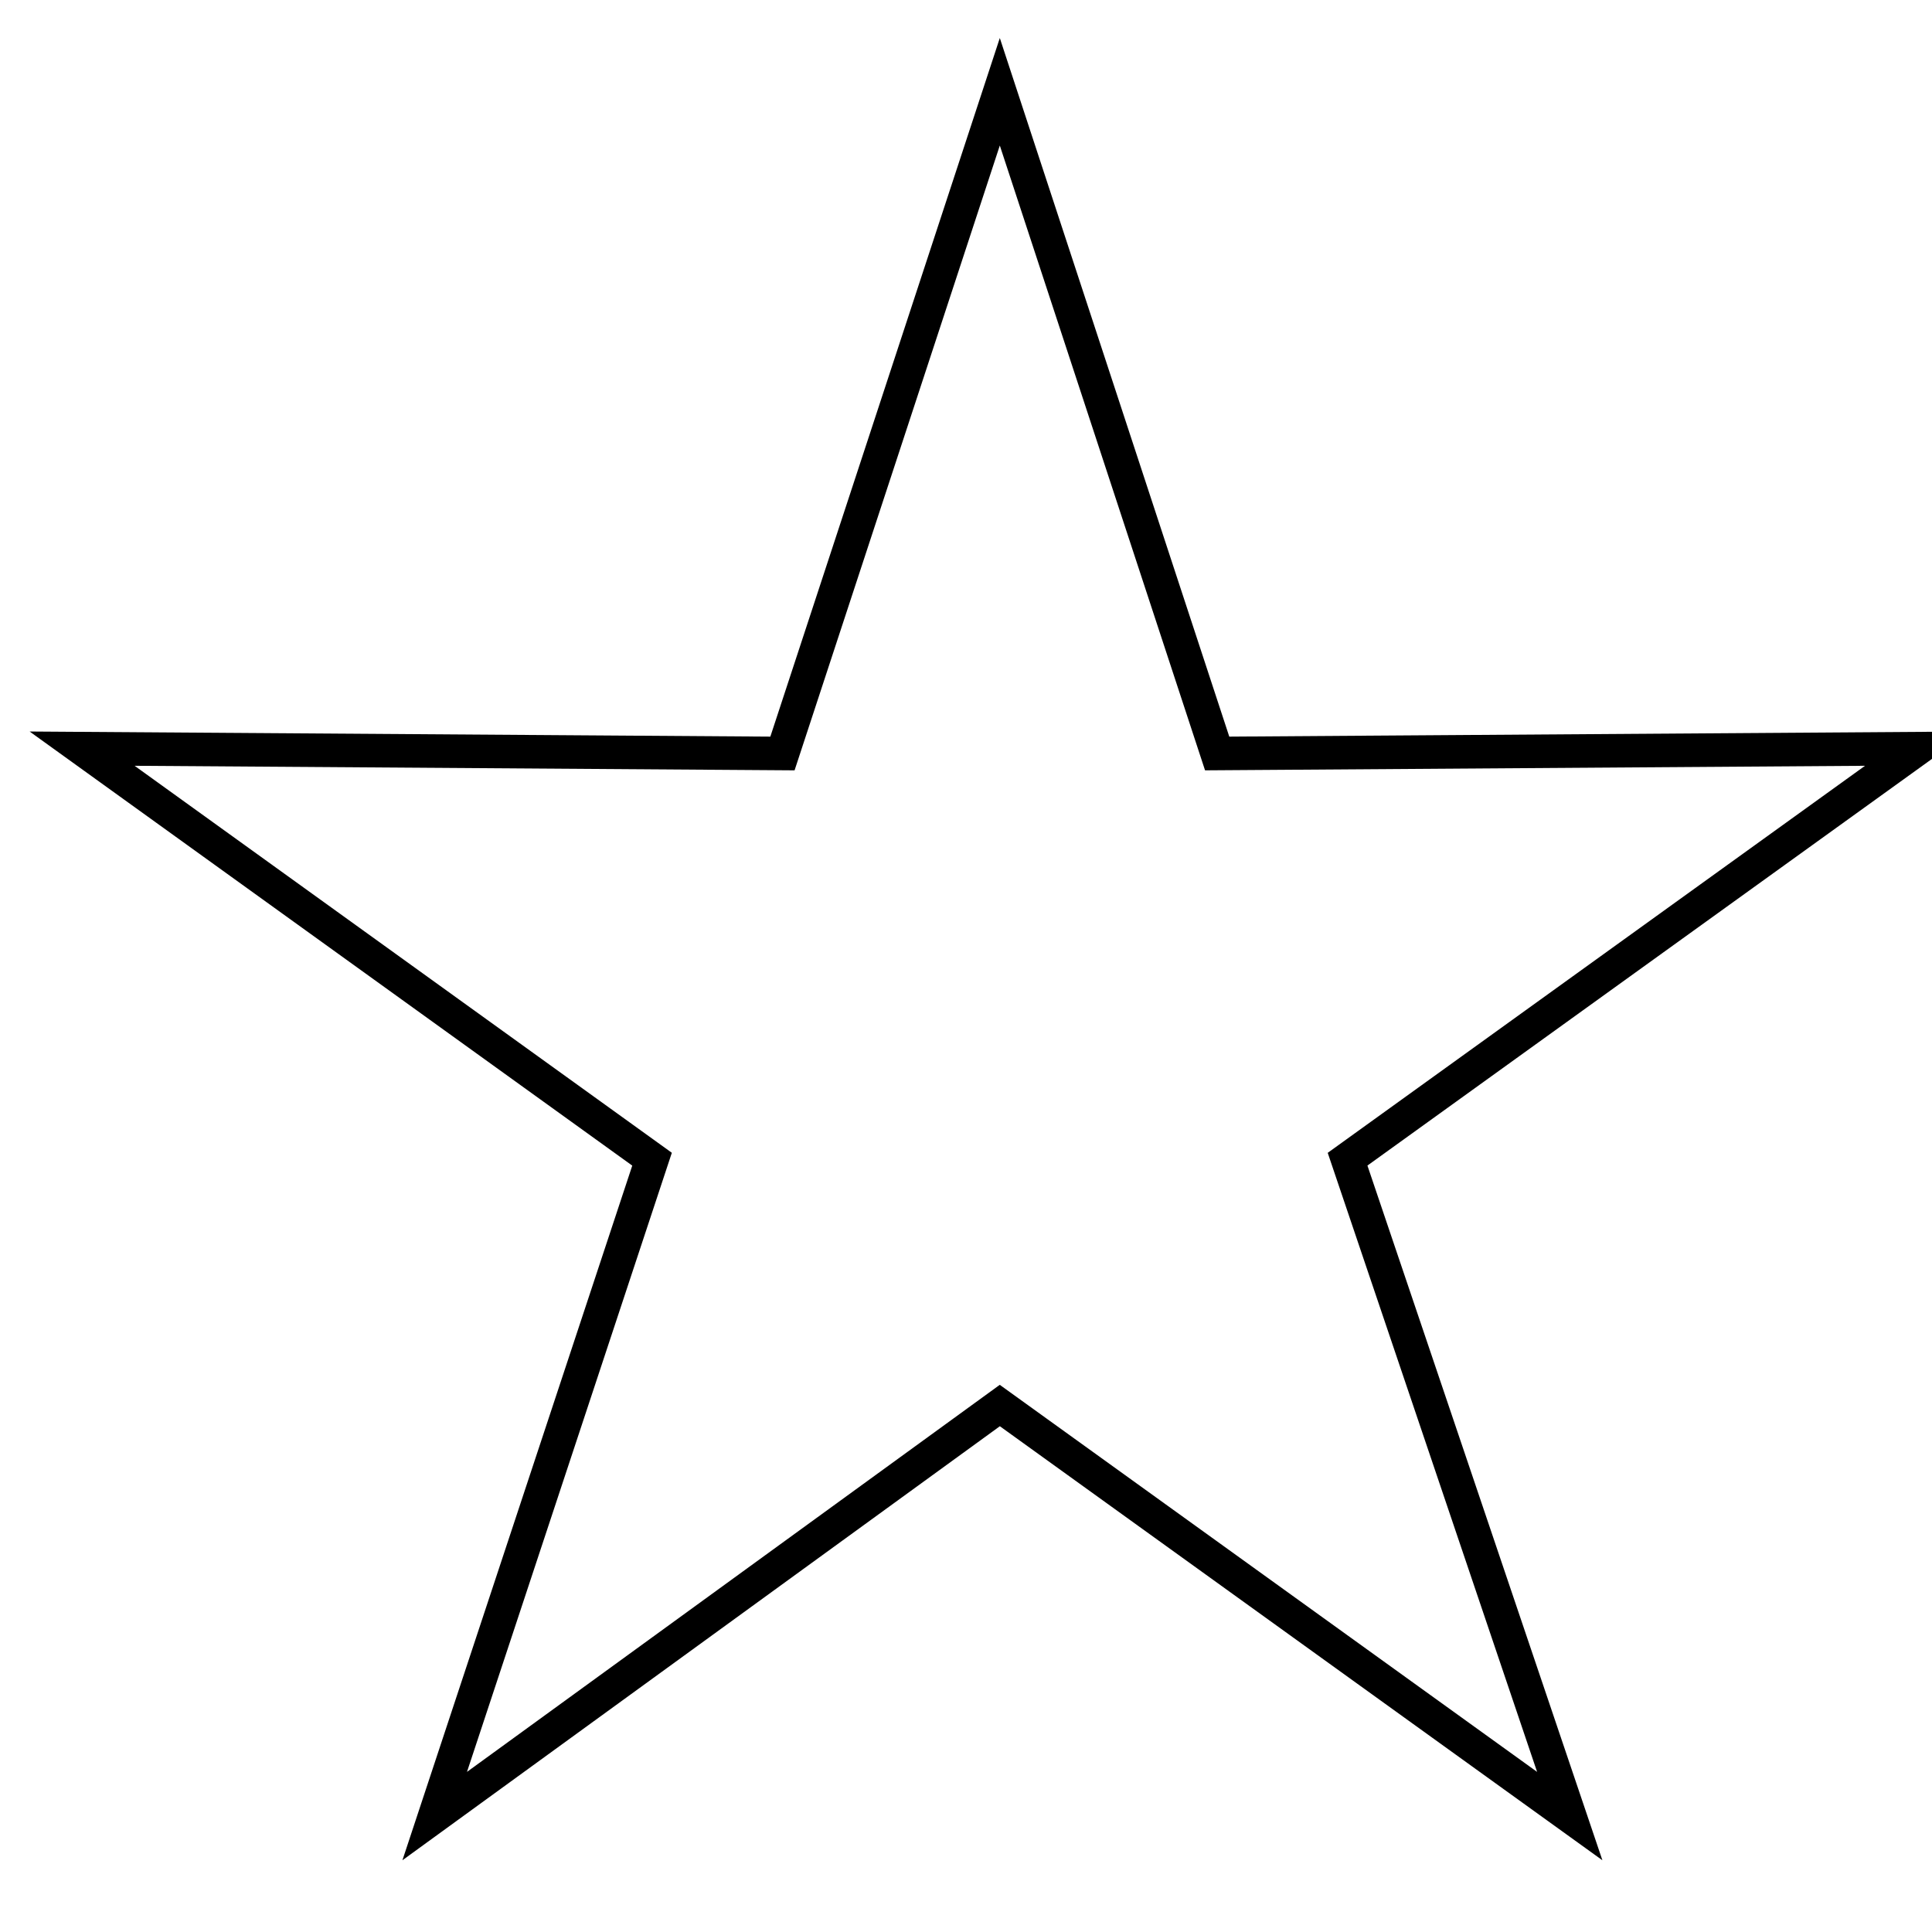
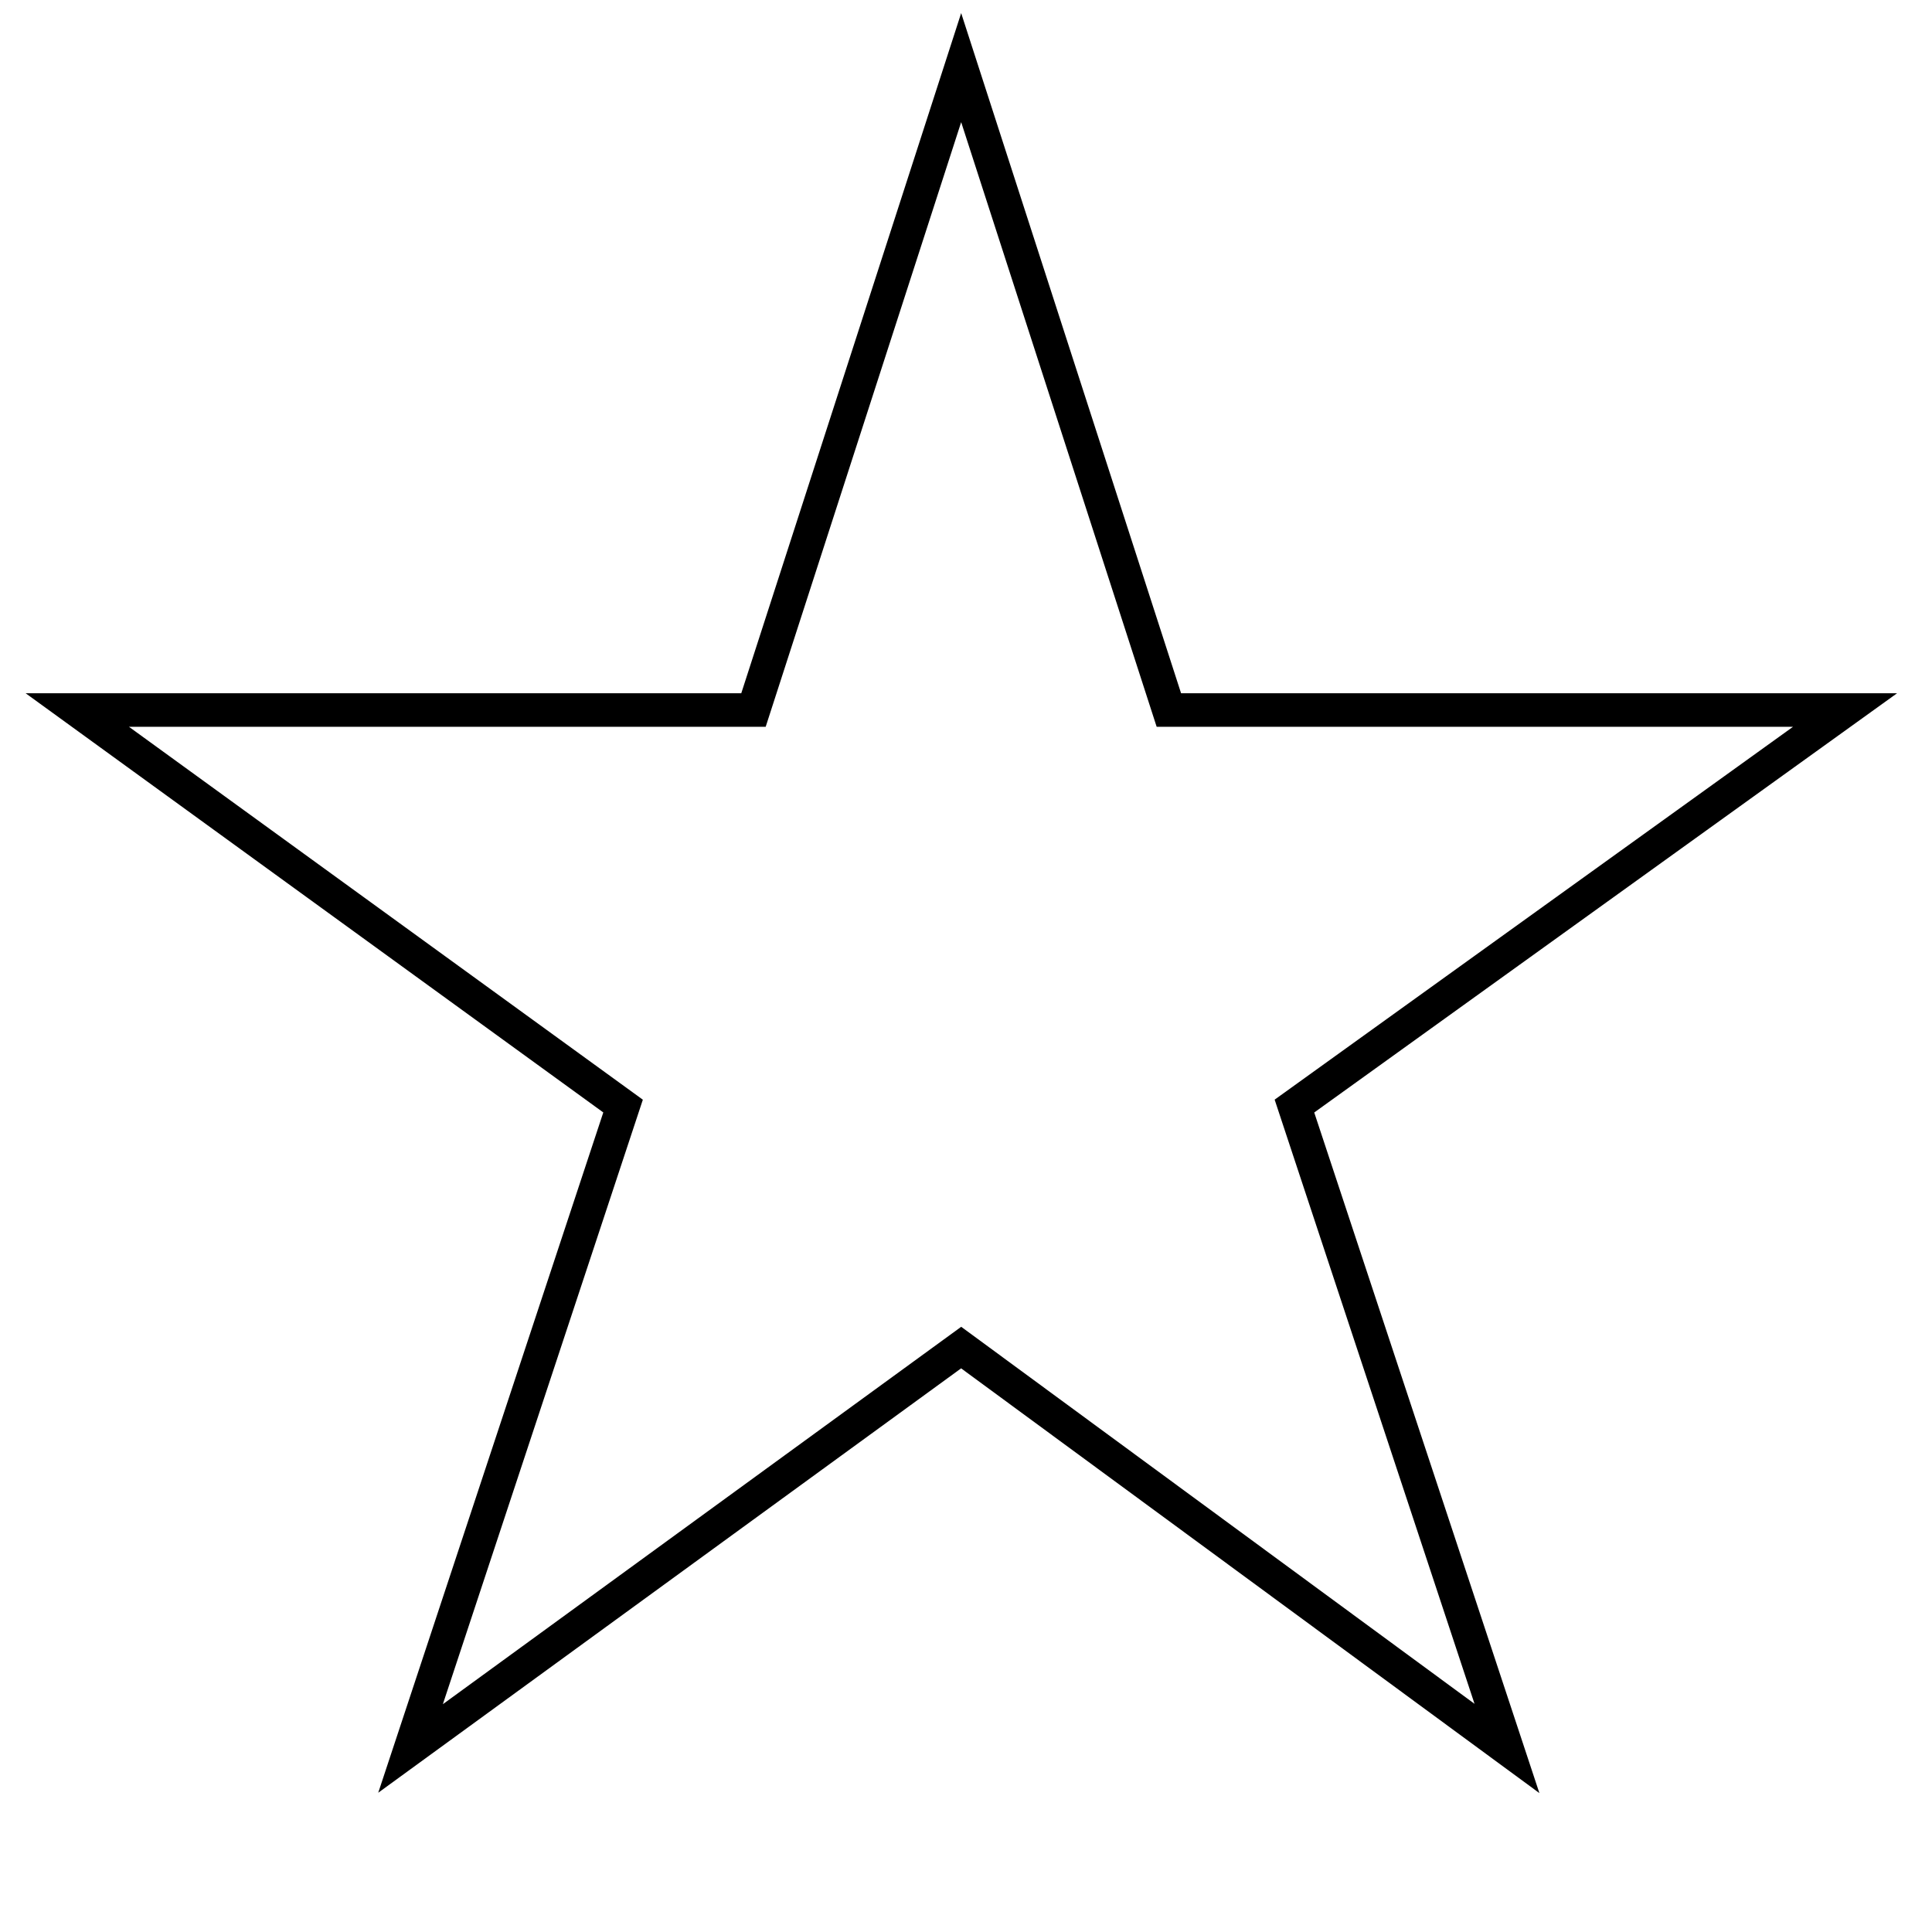
<svg xmlns="http://www.w3.org/2000/svg" xml:space="preserve" width="0.4in" height="0.4in" version="1.1" style="shape-rendering:geometricPrecision; text-rendering:geometricPrecision; image-rendering:optimizeQuality; fill-rule:evenodd; clip-rule:evenodd" viewBox="0 0 400 400">
  <defs>
    <style type="text/css">
   
    .str0 {stroke:black;stroke-width:6.945}
    .fil0 {fill:none}
   
  </style>
  </defs>
  <g id="Layer_x0020_1">
-     <polygon class="fil0 str0" points="207,19 252,156 397,155 279,240 325,376 207,291 90,376 135,240 17,155 162,156 " />
+     <polygon class="fil0 str0" points="199,14 242,147 382,147 268,229 312,362 199,279 85,362 129,229 16,147 156,147 " />
  </g>
</svg>
